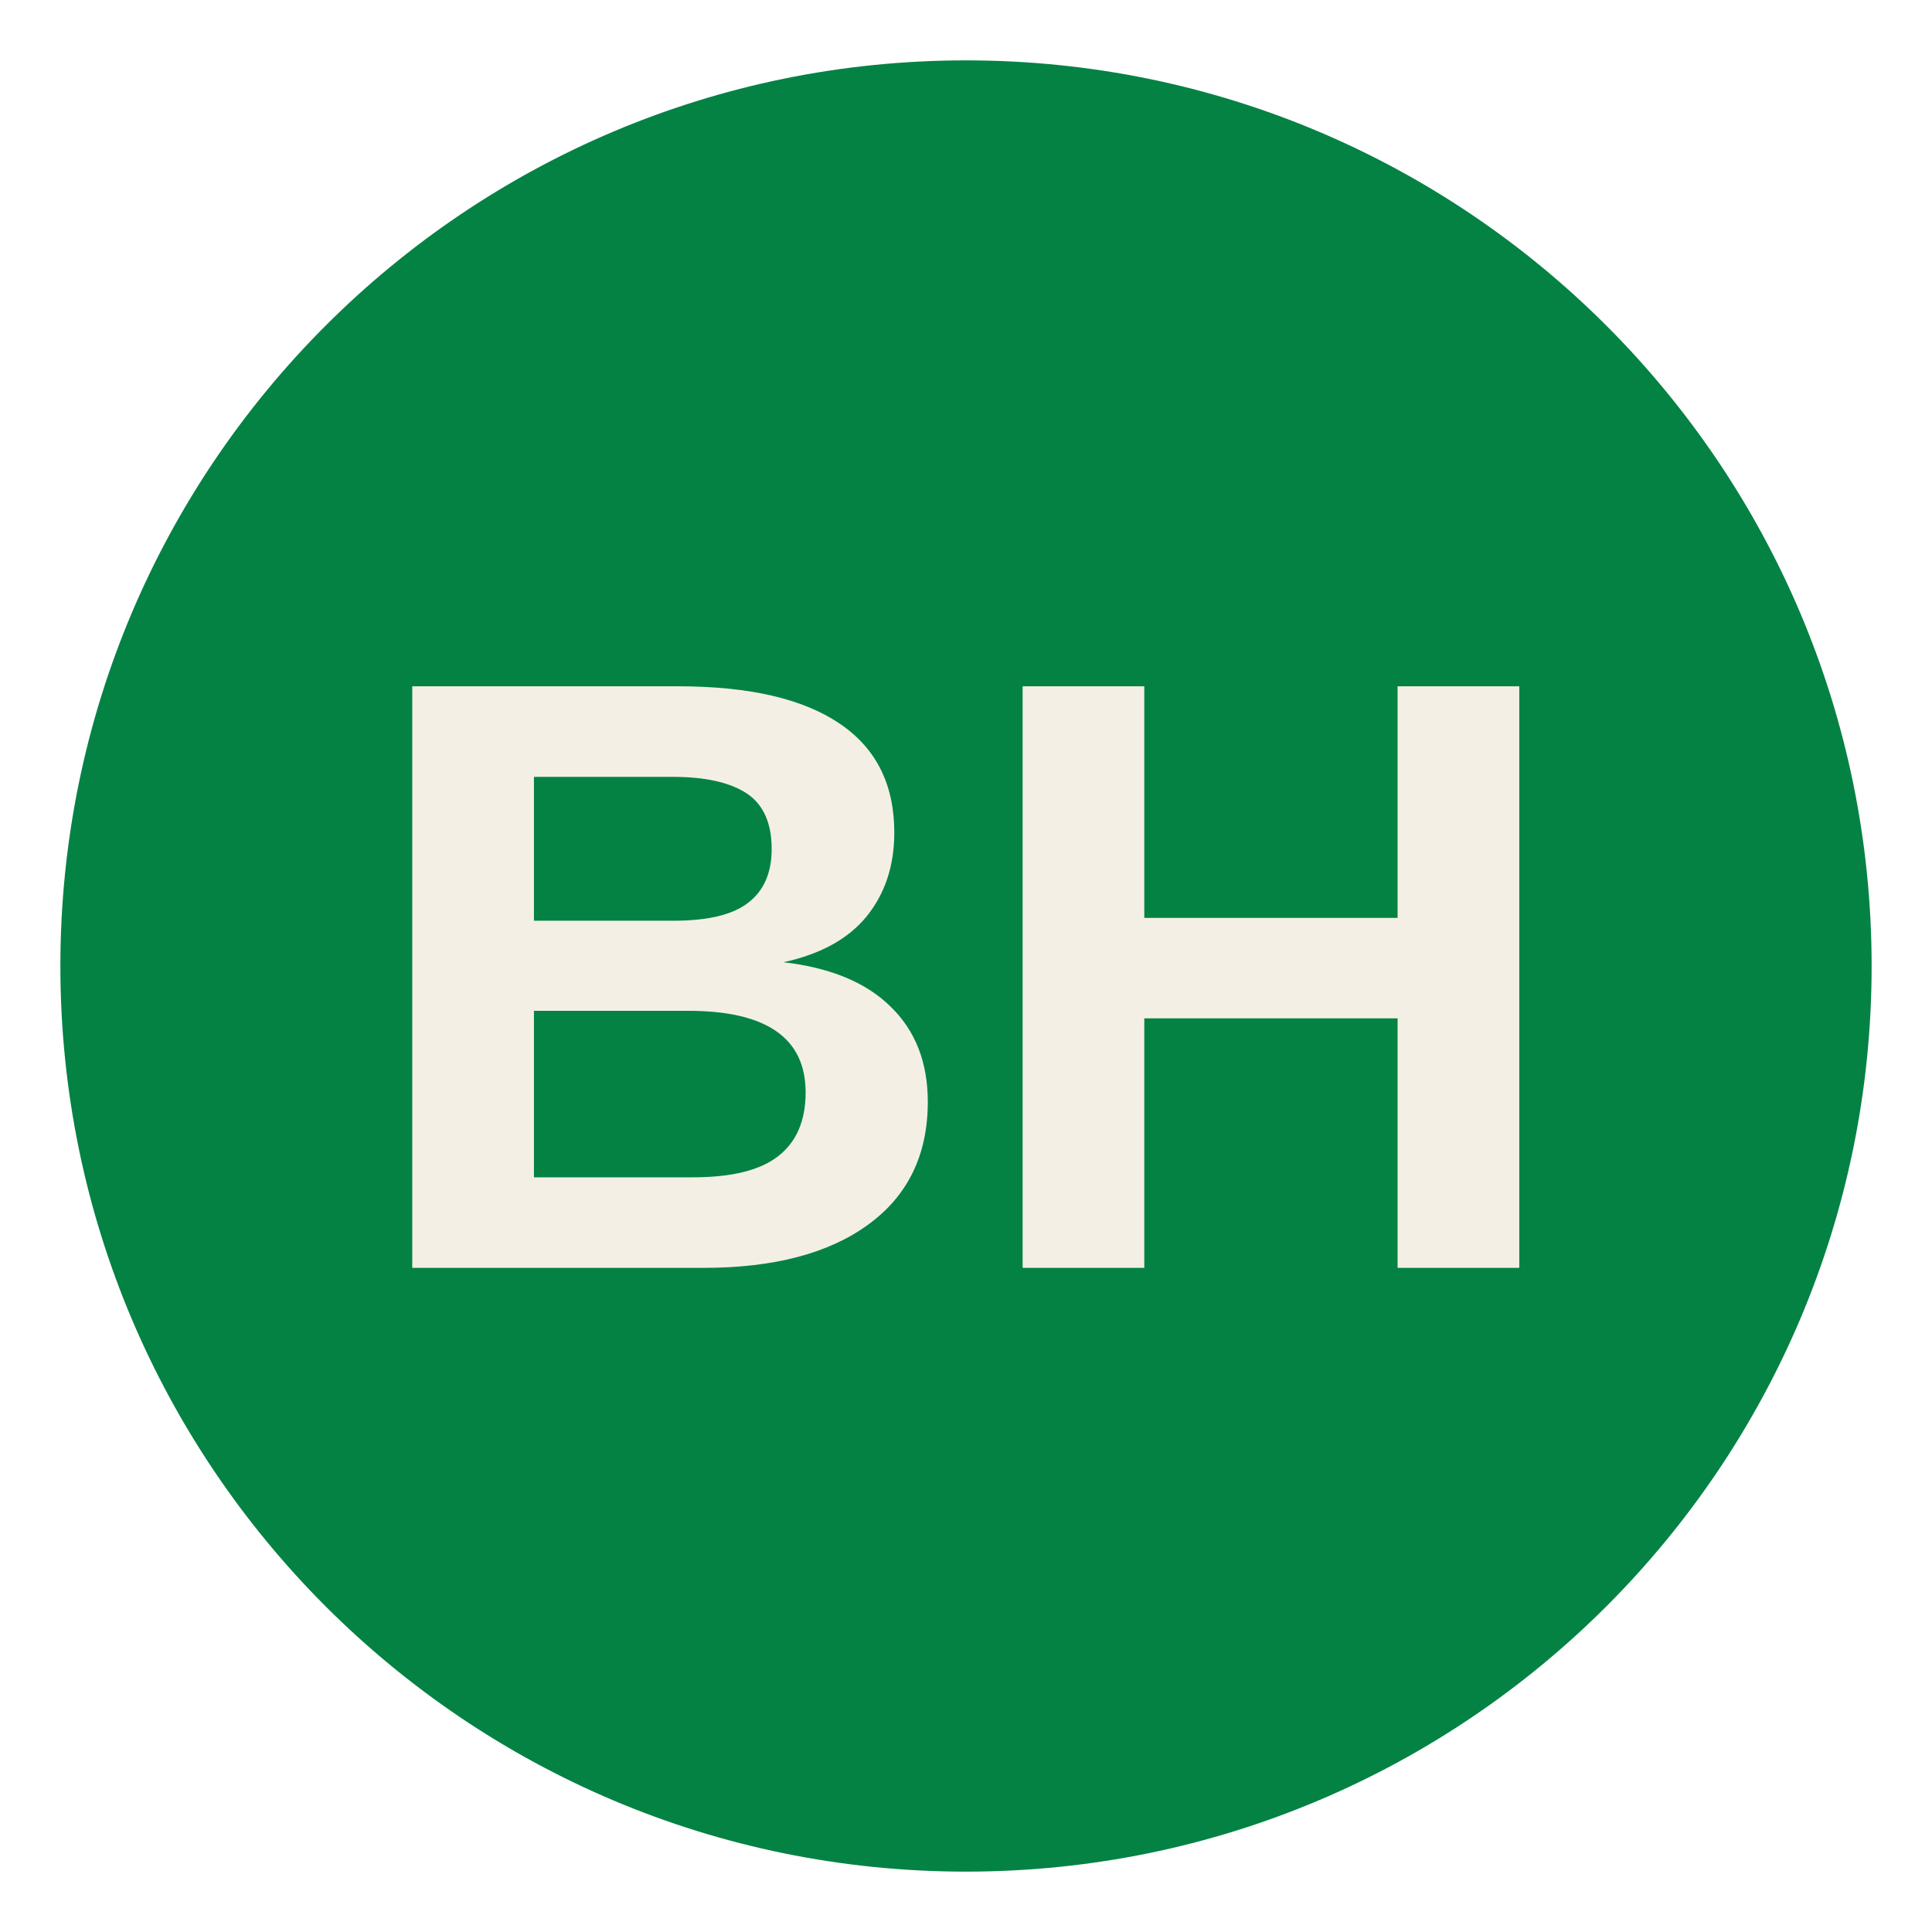
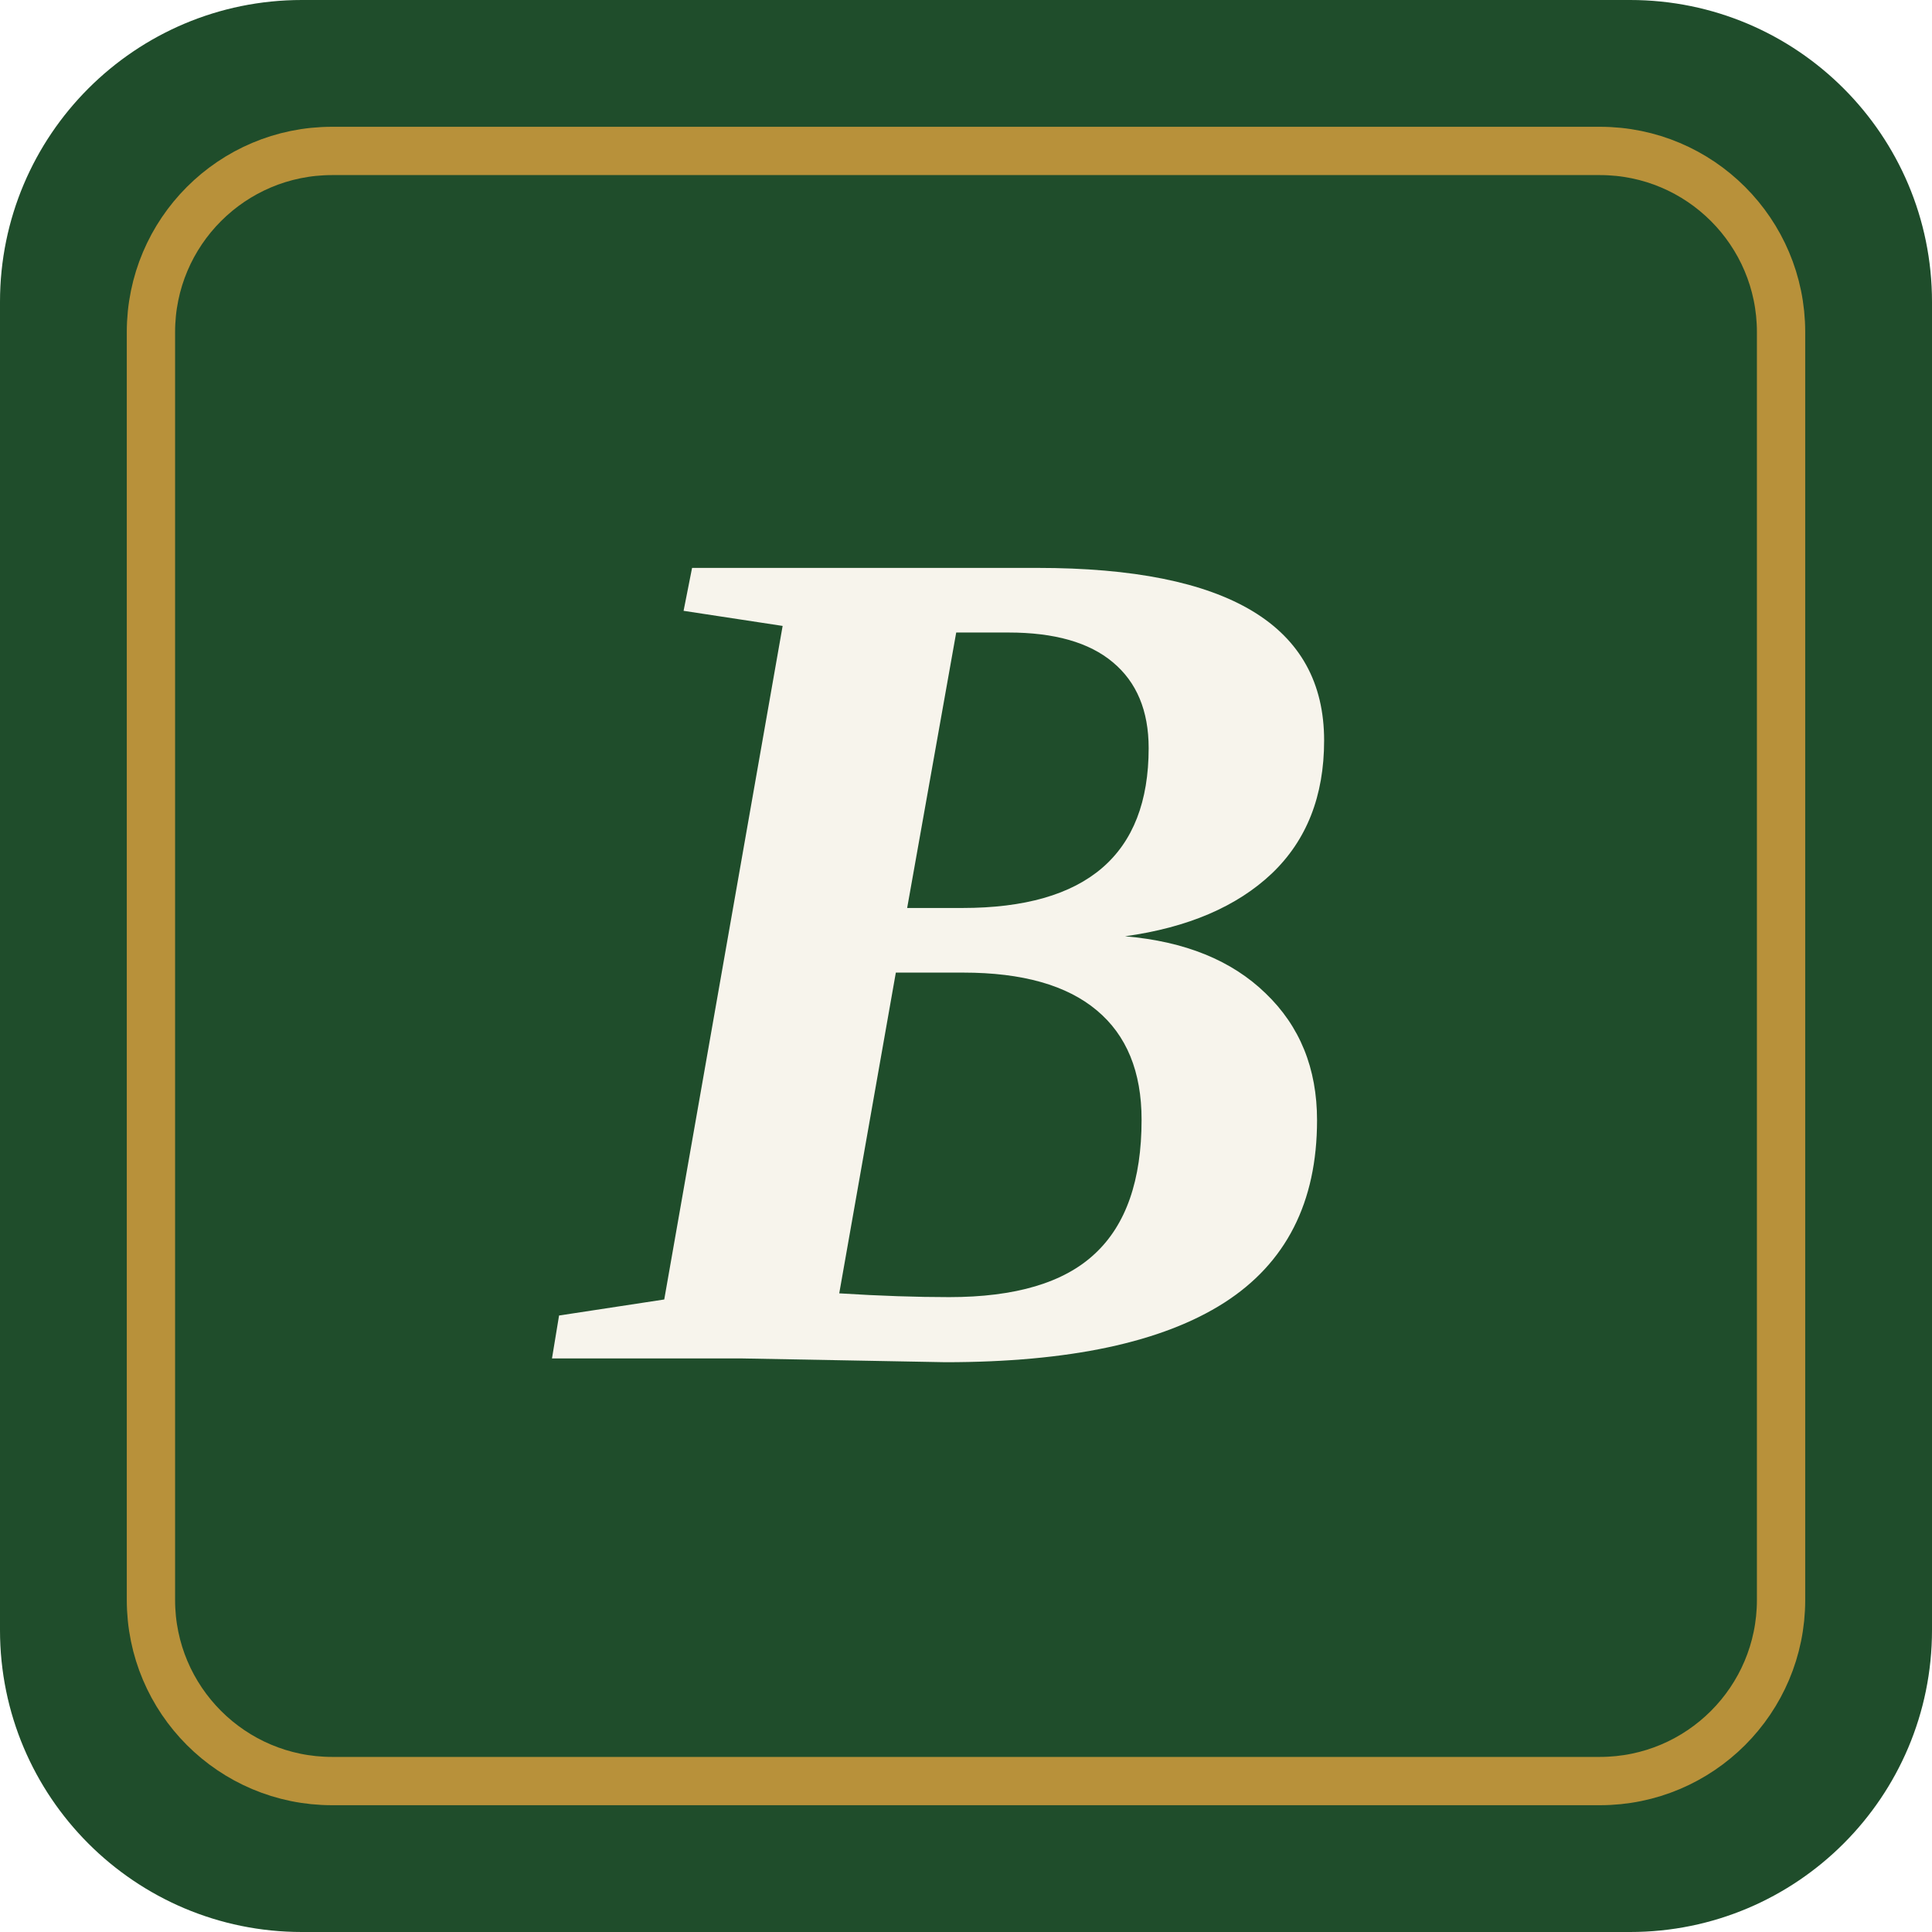
<svg xmlns="http://www.w3.org/2000/svg" viewBox="0 0 64 64">
-   <circle cx="32" cy="32" r="30" fill="#038244" />
-   <text x="32" y="42" text-anchor="middle" font-family="Arial Narrow, Arial, sans-serif" font-weight="700" font-size="28" fill="#f4efe4">BH</text>
+   <rect width="64" height="64" rx="10" fill="#1F4D2B" />
+   <rect x="5" y="5" width="54" height="54" rx="6" fill="none" stroke="#B8913A" stroke-width="1.6" />
+   <text x="32" y="45" text-anchor="middle" font-family="'Playfair Display', Georgia, 'Times New Roman', serif" font-style="italic" font-weight="700" font-size="40" fill="#F7F4EC">B</text>
</svg>
